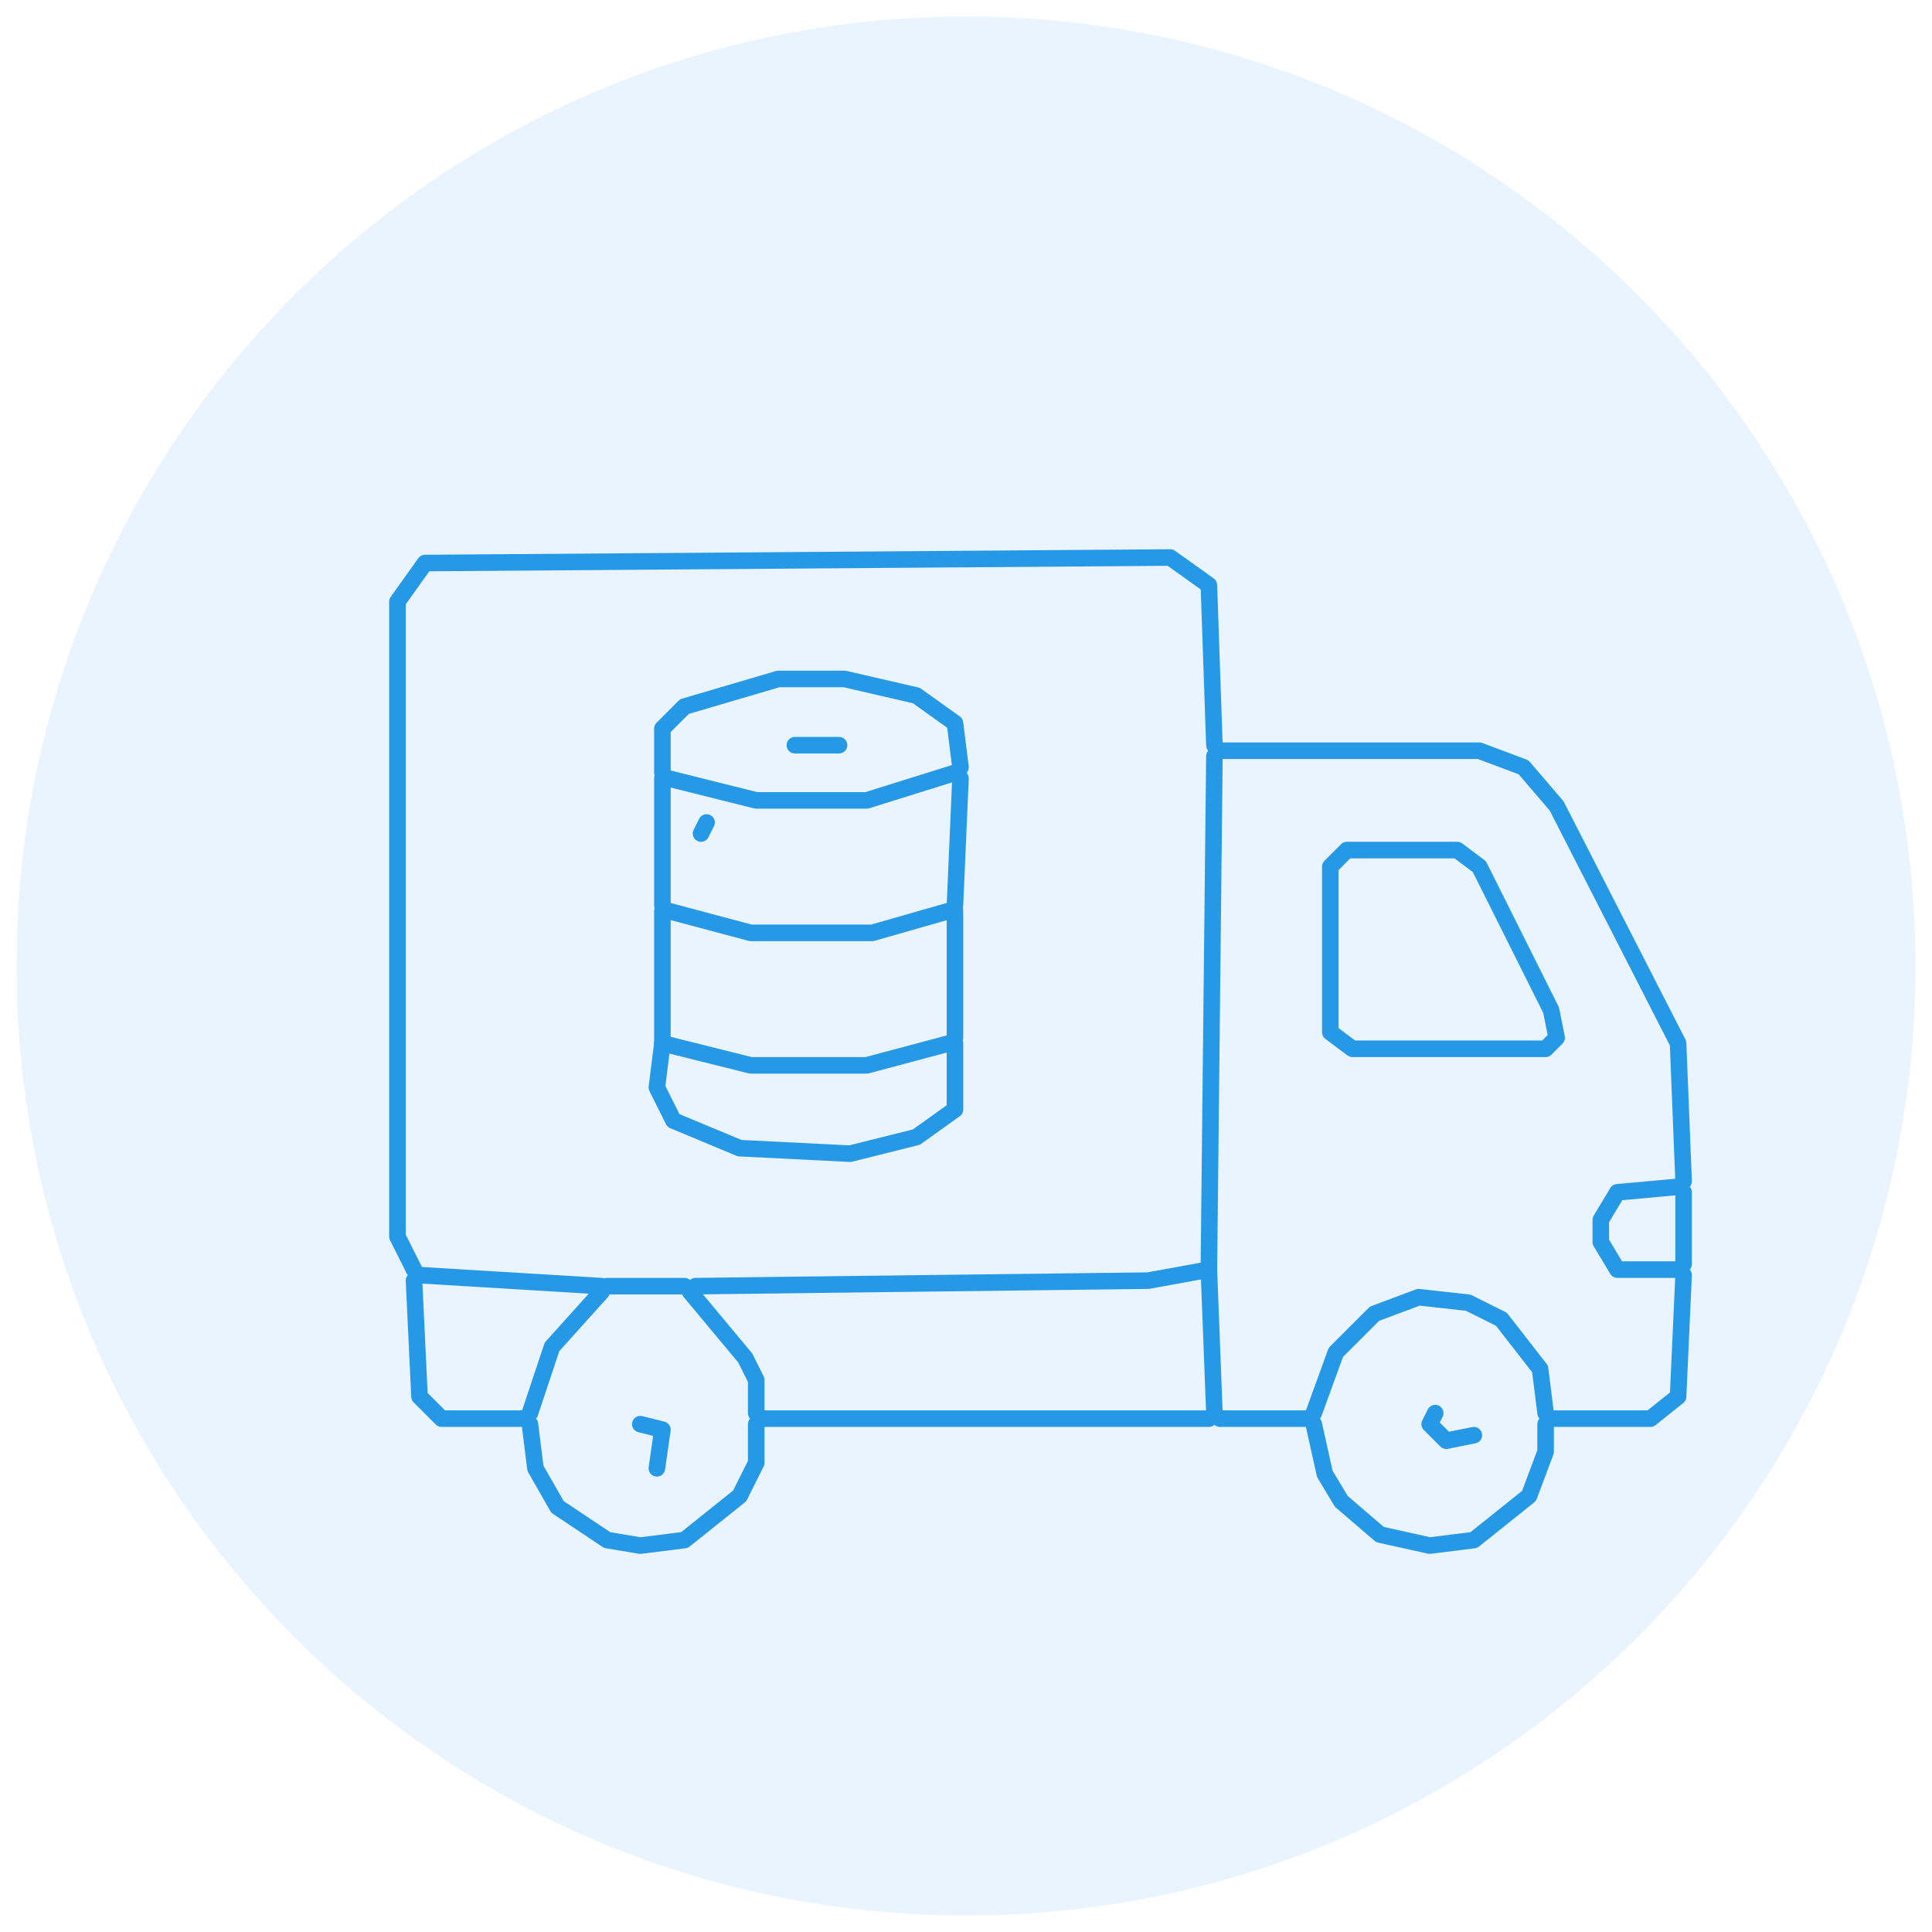
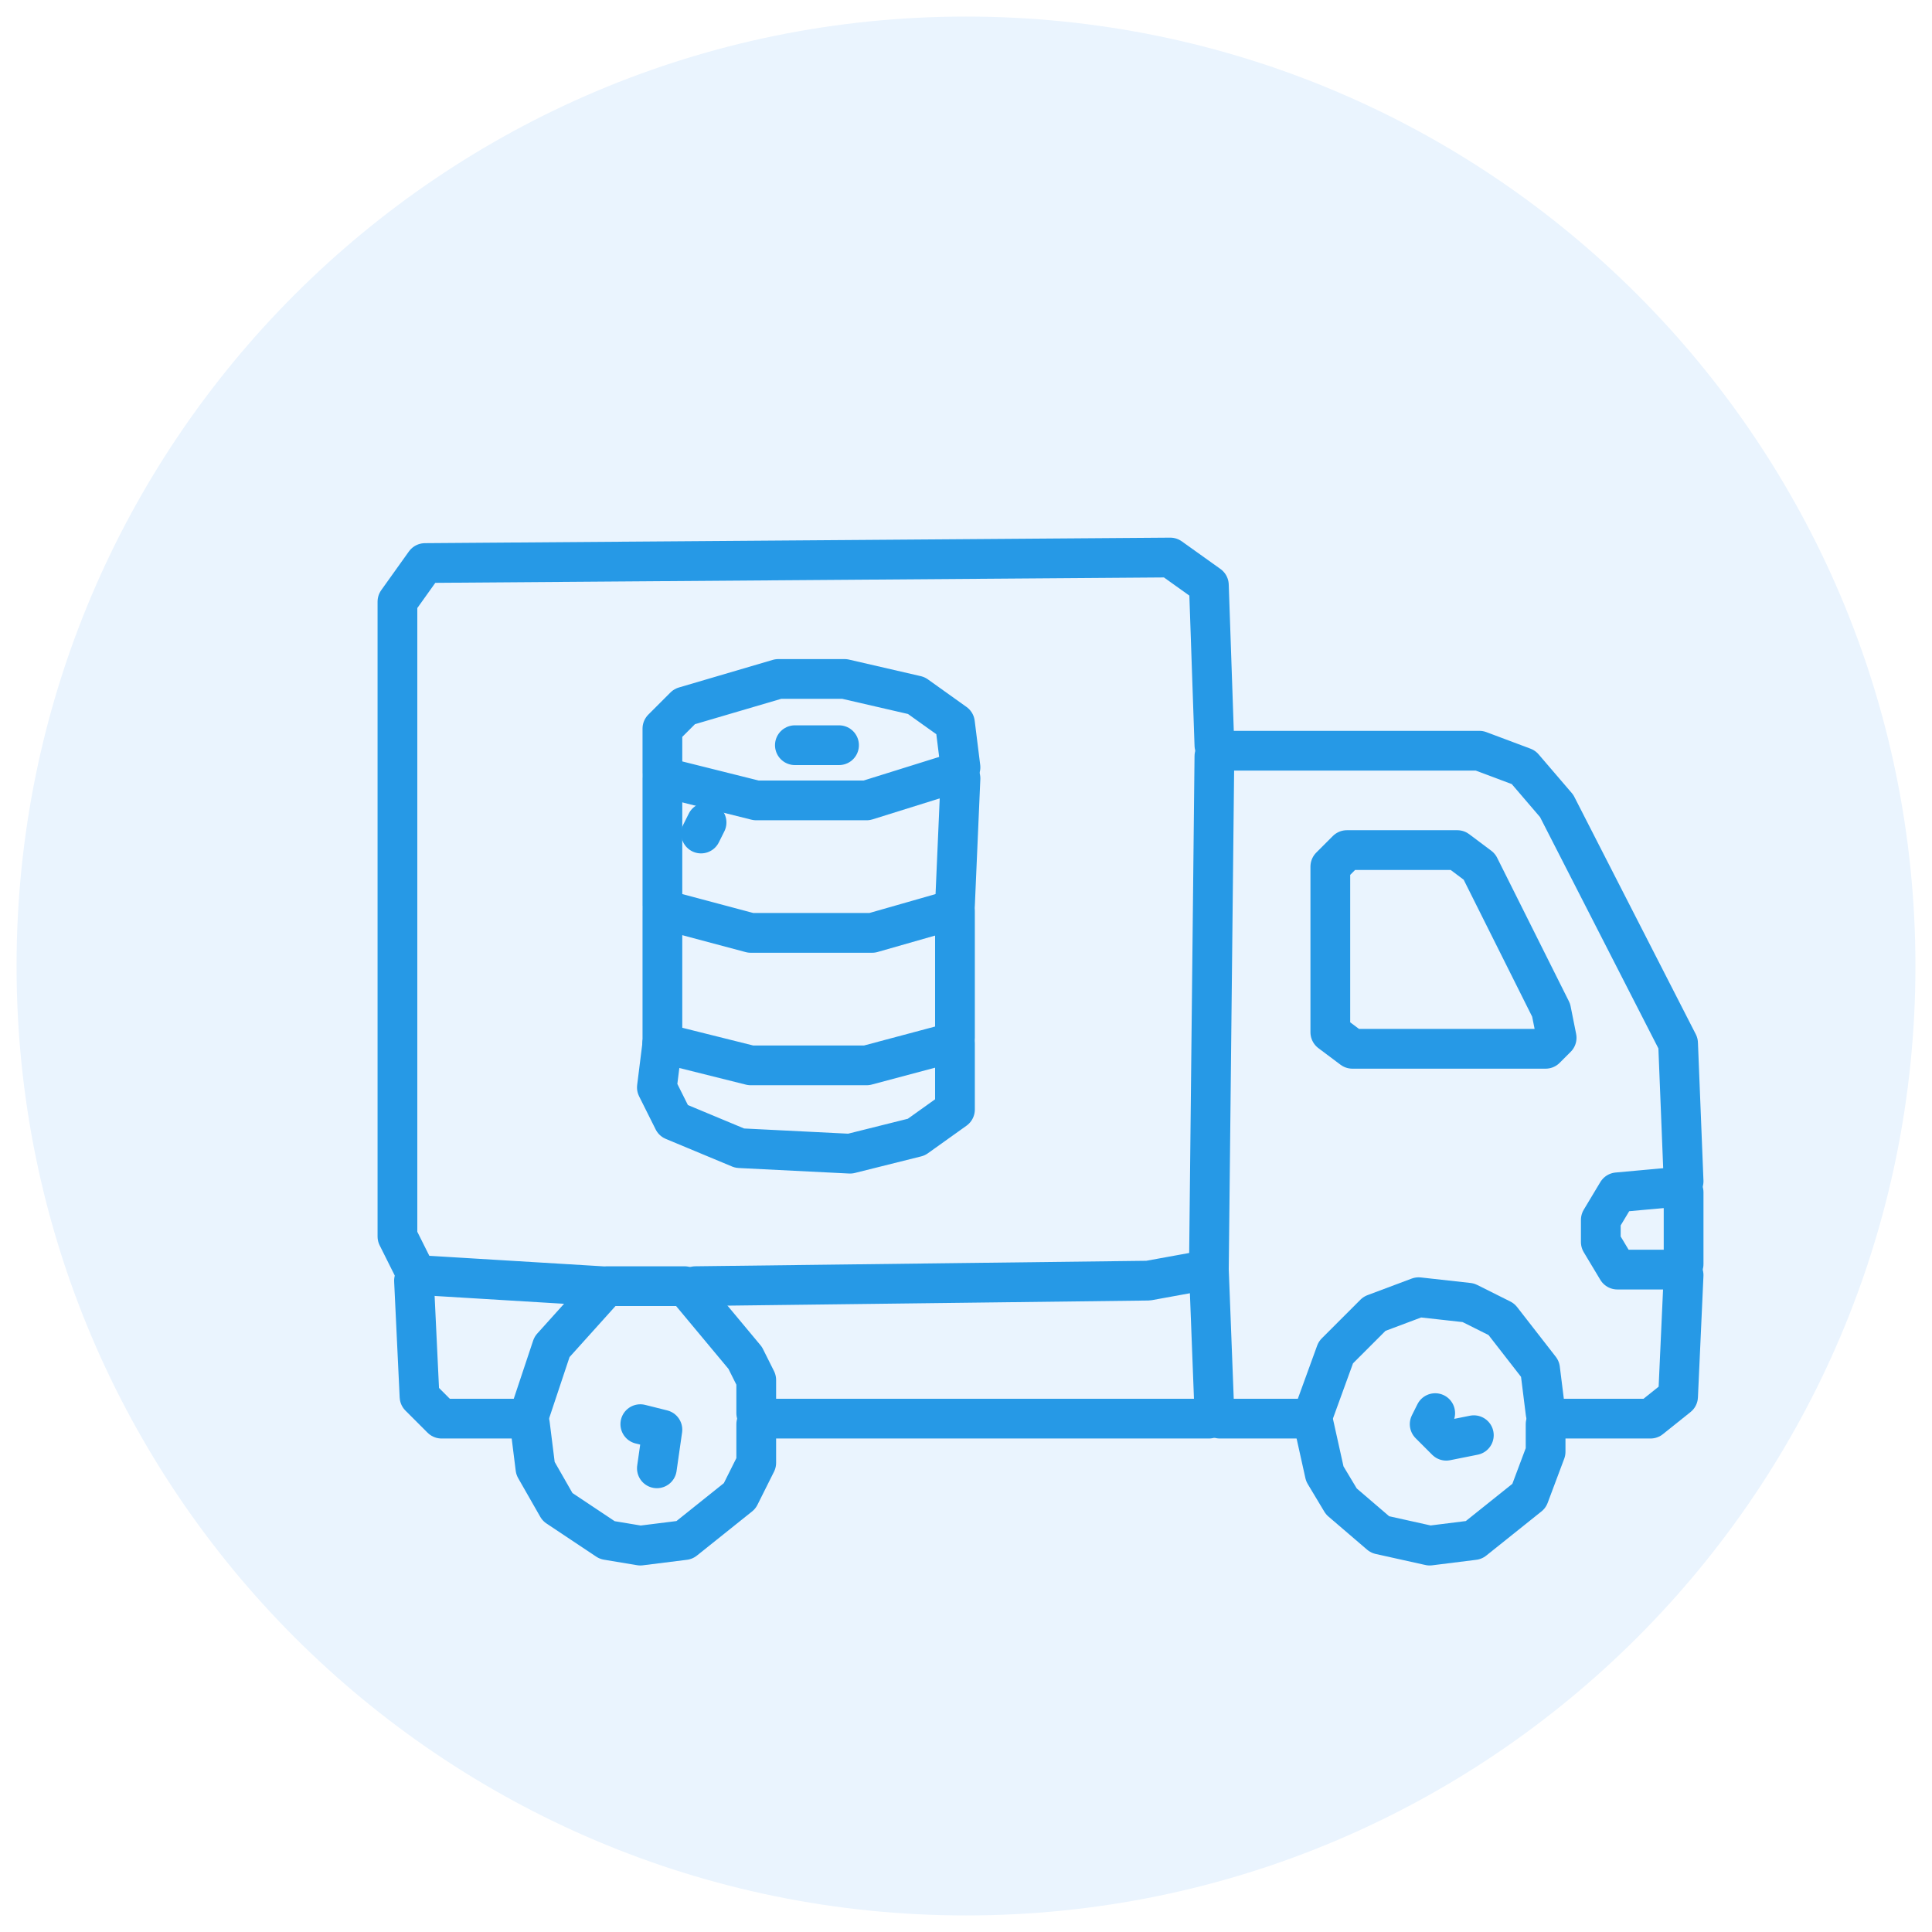
<svg xmlns="http://www.w3.org/2000/svg" viewBox="0 0 350 350" width="350" height="350">
  <circle cx="175" cy="175" r="172" fill="#EAF4FE" />
-   <g fill="none" stroke="#2699E6" stroke-width="3" stroke-linecap="round" stroke-linejoin="round">
+   <g fill="none" stroke="#2699E6" stroke-width="7.2" stroke-linecap="round" stroke-linejoin="round">
    <path d="M 267.0,260.0 262.0,261.0 259.0,258.0 260.0,256.0" />
    <path d="M 96.0,258.0 97.0,266.0 101.0,273.0 110.0,279.0 116.0,280.0 124.0,279.0 134.0,271.0 137.0,265.0 137.0,258.0" />
    <path d="M 109.0,233.0 76.0,231.0" />
    <path d="M 121.0,165.0 136.0,169.0 158.0,169.0 172.0,165.0" />
    <path d="M 219.0,257.0 138.0,257.0" />
    <path d="M 128.0,149.0 127.0,151.0" />
    <path d="M 173.0,165.0 173.0,188.0" />
    <path d="M 173.0,189.0 173.0,201.0 166.0,206.0 154.0,209.0 134.0,208.0 122.0,203.0 119.0,197.0 120.0,189.0" />
    <path d="M 144.0,135.0 152.0,135.0" />
    <path d="M 237.0,257.0 221.0,257.0" />
    <path d="M 124.0,233.0 110.0,233.0" />
    <path d="M 220.0,256.0 219.0,230.0" />
    <path d="M 220.0,135.0 219.0,106.0 212.0,101.0 77.0,102.0 72.0,109.0 72.0,224.0 75.0,230.0" />
    <path d="M 120.0,141.0 120.0,164.0" />
    <path d="M 238.0,256.0 242.0,245.0 249.0,238.0 257.0,235.0 266.0,236.0 272.0,239.0 279.0,248.0 280.0,256.0" />
    <path d="M 305.0,214.0 304.0,189.0 282.0,146.0 276.0,139.0 268.0,136.0 221.0,136.0" />
    <path d="M 173.0,164.0 174.0,141.0" />
    <path d="M 173.0,140.0 157.0,145.0 137.0,145.0 121.0,141.0" />
    <path d="M 304.0,215.0 293.0,216.0 290.0,221.0 290.0,225.0 293.0,230.0 304.0,230.0" />
    <path d="M 220.0,137.0 219.0,230.0" />
    <path d="M 120.0,165.0 120.0,189.0" />
    <path d="M 137.0,256.0 137.0,250.0 135.0,246.0 125.0,234.0" />
    <path d="M 172.0,189.0 157.0,193.0 136.0,193.0 120.0,189.0" />
    <path d="M 95.0,257.0 80.0,257.0 76.0,253.0 75.0,232.0" />
    <path d="M 116.0,258.0 120.0,259.0 119.0,266.0" />
    <path d="M 219.0,230.0 208.0,232.0 126.0,233.0" />
    <path d="M 238.0,258.0 240.0,267.0 243.0,272.0 250.0,278.0 259.0,280.0 267.0,279.0 277.0,271.0 280.0,263.0 280.0,258.0" />
    <path d="M 174.0,139.0 173.0,131.0 166.0,126.0 153.0,123.0 141.0,123.0 124.0,128.0 120.0,132.0 120.0,140.0" />
    <path d="M 305.0,216.0 305.0,229.0" />
    <path d="M 305.0,231.0 304.0,253.0 299.0,257.0 281.0,257.0" />
    <path d="M 109.0,234.0 100.0,244.0 96.0,256.0" />
    <path d="M 250.0,190.0 245.0,190.0 241.0,187.0 241.0,157.0 244.0,154.0 264.0,154.0 268.0,157.0 281.0,183.0 282.0,188.0 280.0,190.0 250.0,190.0" />
  </g>
</svg>
